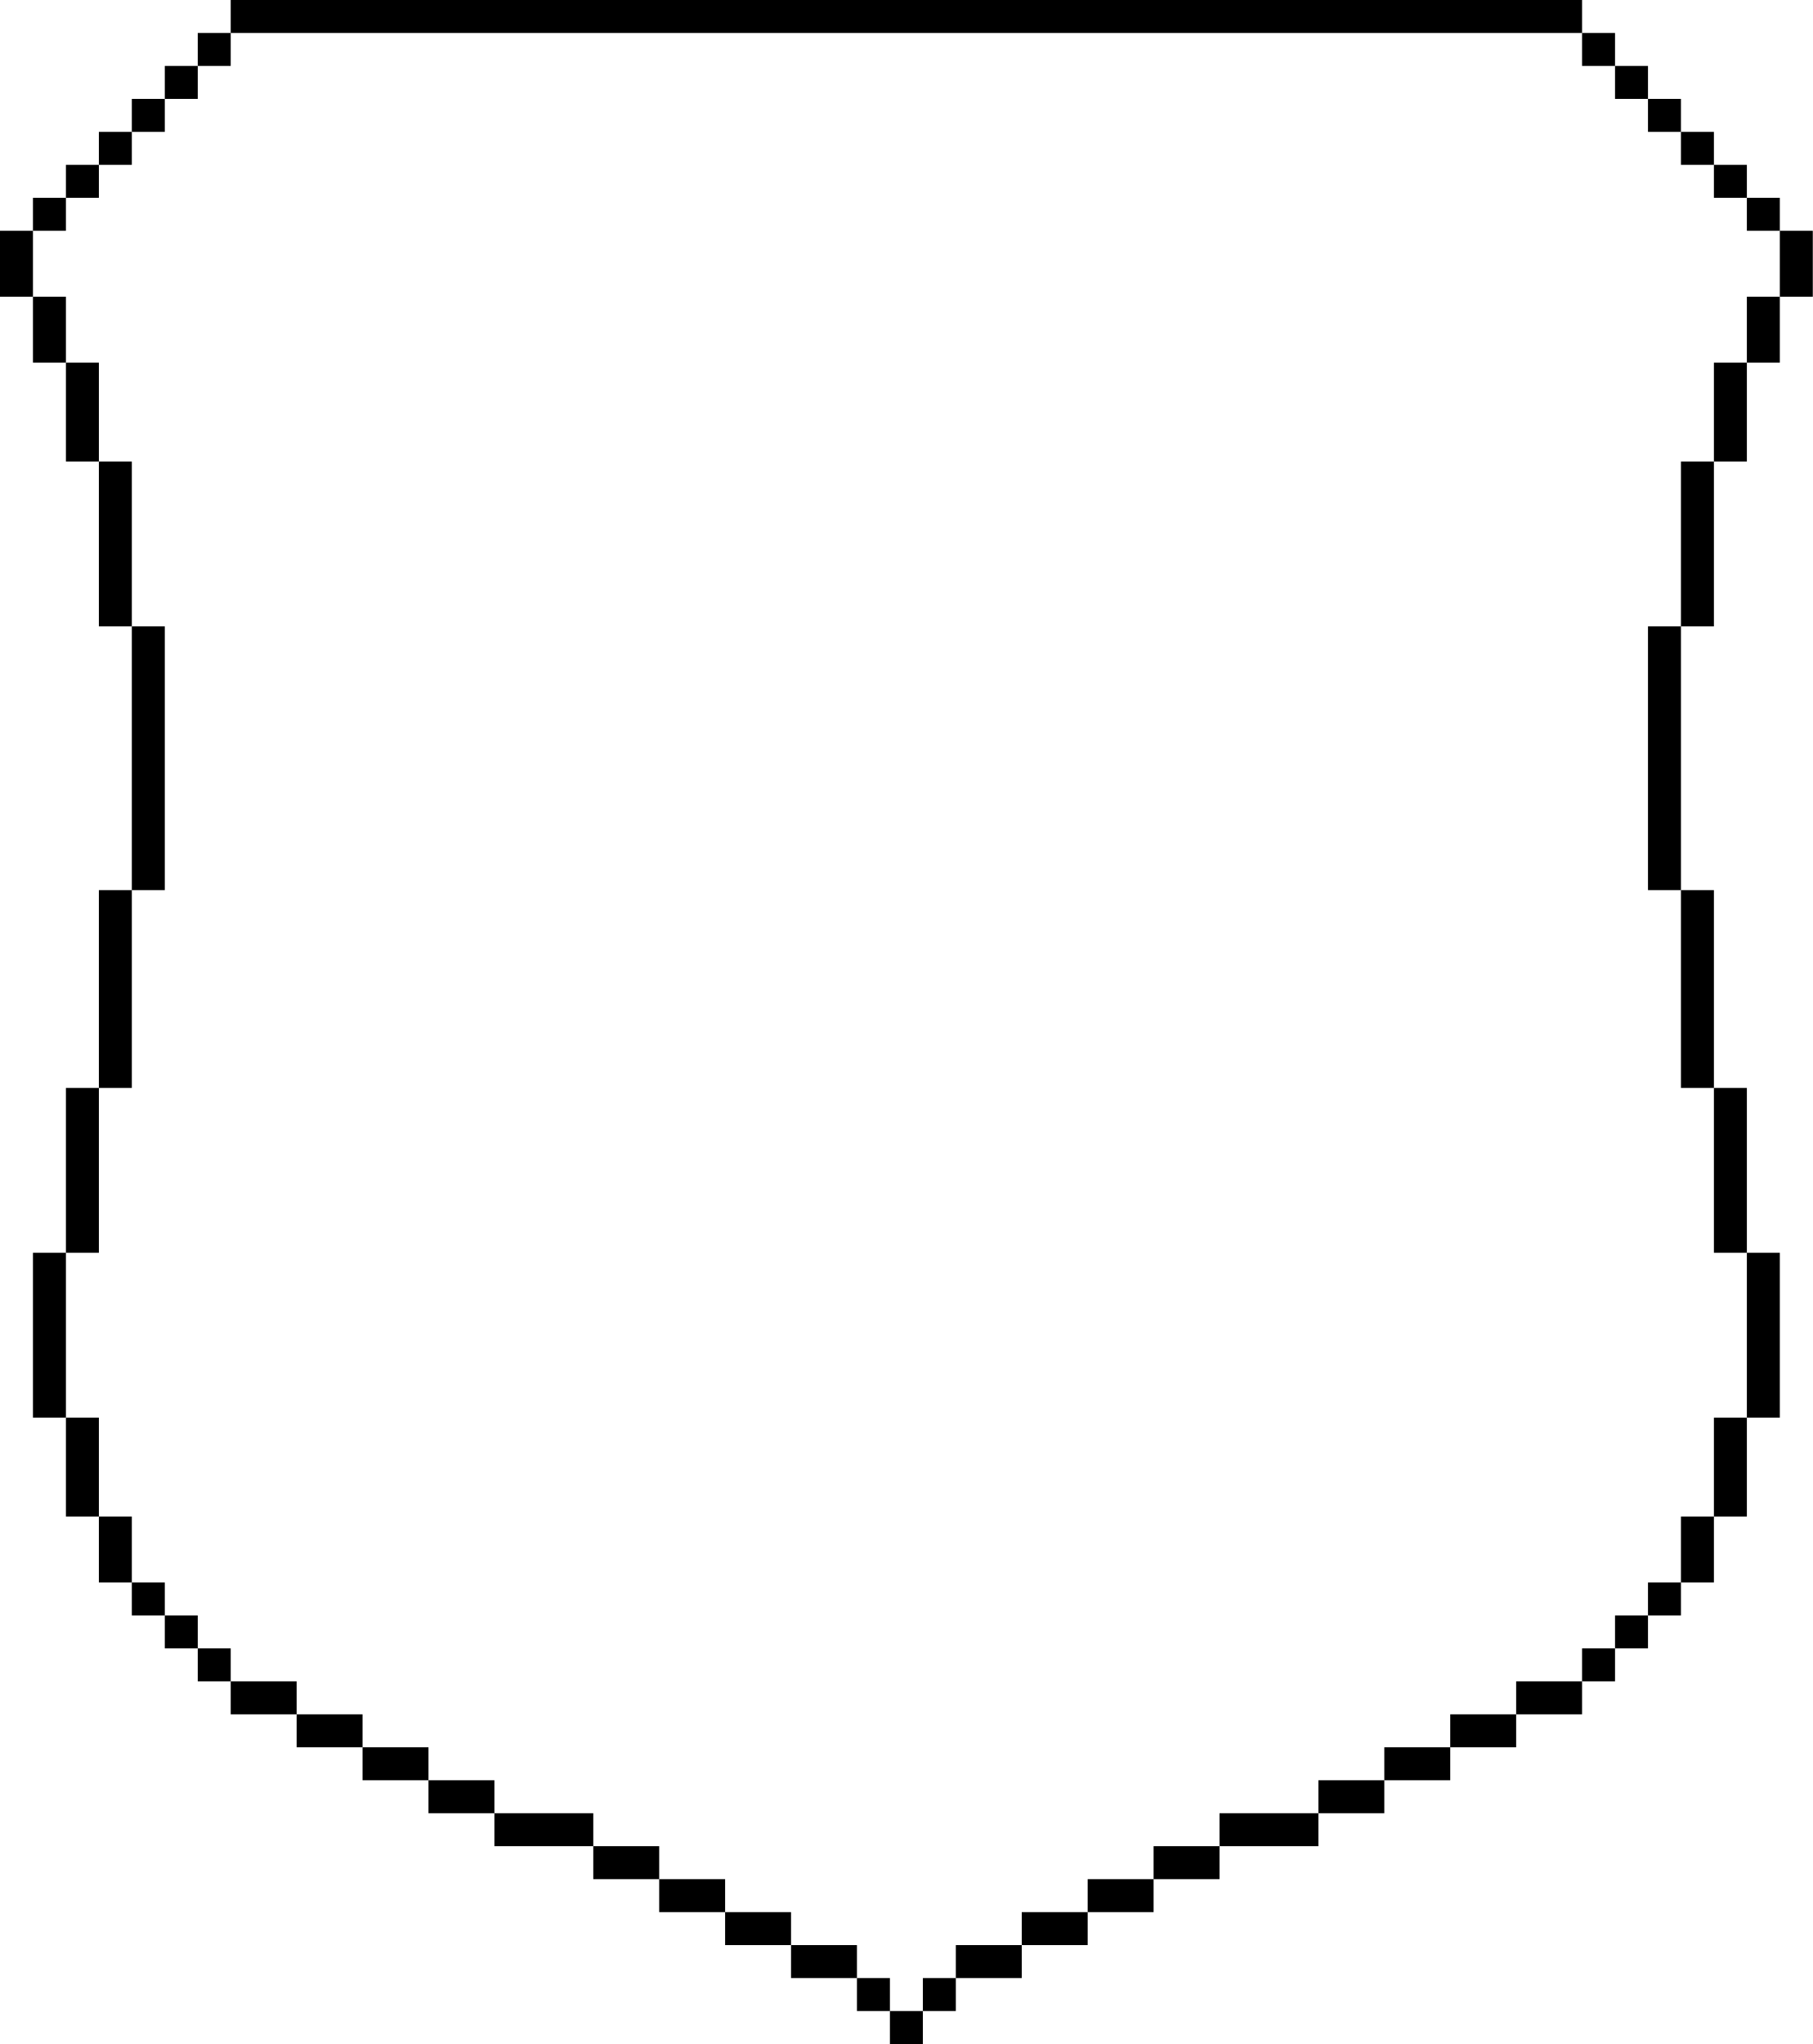
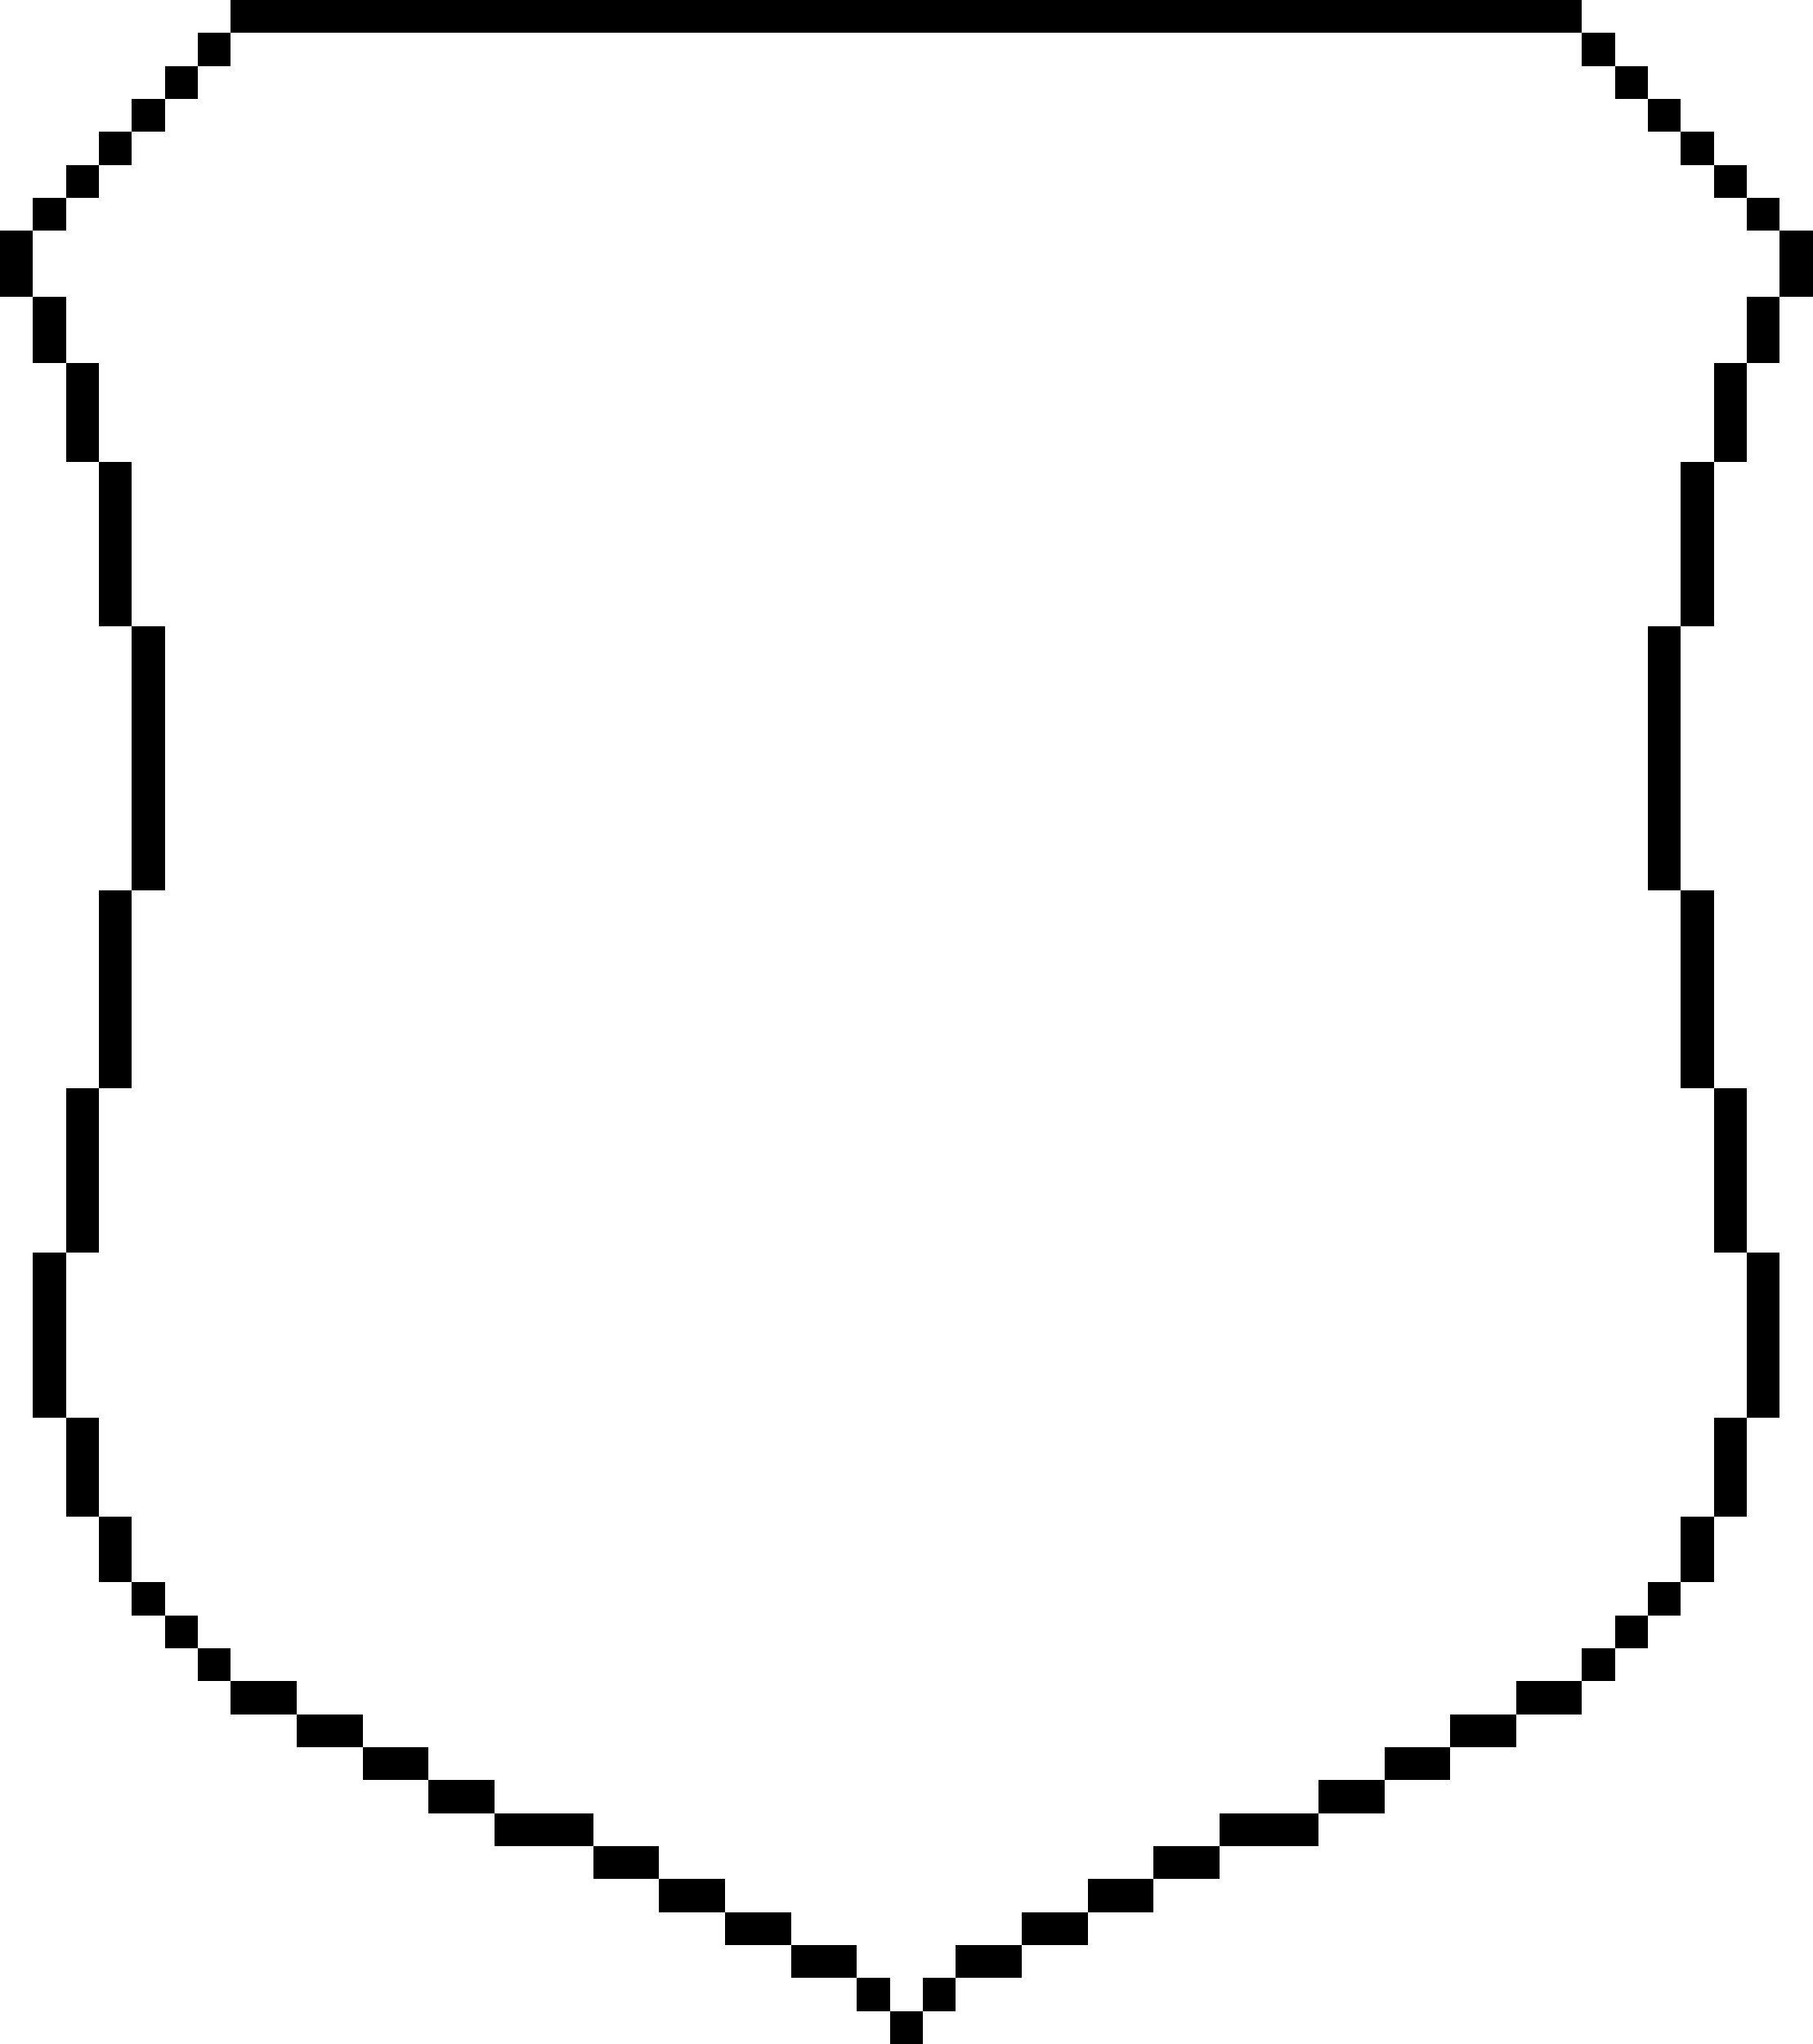
- <svg xmlns="http://www.w3.org/2000/svg" height="186px" version="1.1" width="165px" id="svg2">
+ <svg xmlns="http://www.w3.org/2000/svg" height="186px" version="1.1" width="165px" id="svg2" shape-rendering="crispEdges">
  <defs id="defs4" />
  <path id="rect368" style="fill:#000000" d="m 81,183 3,0 0,3 -3,0 z m 3,-3 3,0 0,3 -3,0 z m -6,0 3,0 0,3 -3,0 z m 12,-3 3,0 0,3 -3,0 z m -3,0 3,0 0,3 -3,0 z m -12,0 3,0 0,3 -3,0 z m -3,0 3,0 0,3 -3,0 z m 24,-3 3,0 0,3 -3,0 z m -3,0 3,0 0,3 -3,0 z m -24,0 3,0 0,3 -3,0 z m -3,0 3,0 0,3 -3,0 z m 36,-3 3,0 0,3 -3,0 z m -3,0 3,0 0,3 -3,0 z m -36,0 3,0 0,3 -3,0 z m -3,0 3,0 0,3 -3,0 z m 48,-3 3,0 0,3 -3,0 z m -3,0 3,0 0,3 -3,0 z m -48,0 3,0 0,3 -3,0 z m -3,0 3,0 0,3 -3,0 z m 63,-3 3,0 0,3 -3,0 z m -3,0 3,0 0,3 -3,0 z m -3,0 3,0 0,3 -3,0 z m -60,0 3,0 0,3 -3,0 z m -3,0 3,0 0,3 -3,0 z m -3,0 3,0 0,3 -3,0 z m 78,-3 3,0 0,3 -3,0 z m -3,0 3,0 0,3 -3,0 z m -78,0 3,0 0,3 -3,0 z m -3,0 3,0 0,3 -3,0 z m 90,-3 3,0 0,3 -3,0 z m -3,0 3,0 0,3 -3,0 z m -90,0 3,0 0,3 -3,0 z m -3,0 3,0 0,3 -3,0 z m 102,-3 3,0 0,3 -3,0 z m -3,0 3,0 0,3 -3,0 z m -102,0 3,0 0,3 -3,0 z m -3,0 3,0 0,3 -3,0 z m 114,-3 3,0 0,3 -3,0 z m -3,0 3,0 0,3 -3,0 z m -114,0 3,0 0,3 -3,0 z m -3,0 3,0 0,3 -3,0 z m 123,-3 3,0 0,3 -3,0 z m -126,0 3,0 0,3 -3,0 z m 129,-3 3,0 0,3 -3,0 z m -132,0 3,0 0,3 -3,0 z m 135,-3 3,0 0,3 -3,0 z m -138,0 3,0 0,3 -3,0 z m 141,-3 3,0 0,3 -3,0 z m -144,0 3,0 0,3 -3,0 z m 144,-3 3,0 0,3 -3,0 z m -144,0 3,0 0,3 -3,0 z m 147,-3 3,0 0,3 -3,0 z m -150,0 3,0 0,3 -3,0 z m 150,-3 3,0 0,3 -3,0 z m -150,0 3,0 0,3 -3,0 z m 150,-3 3,0 0,3 -3,0 z m -150,0 3,0 0,3 -3,0 z m 153,-3 3,0 0,3 -3,0 z m -156,0 3,0 0,3 -3,0 z m 156,-3 3,0 0,3 -3,0 z m -156,0 3,0 0,3 -3,0 z m 156,-3 3,0 0,3 -3,0 z m -156,0 3,0 0,3 -3,0 z m 156,-3 3,0 0,3 -3,0 z m -156,0 3,0 0,3 -3,0 z m 156,-3 3,0 0,3 -3,0 z m -156,0 3,0 0,3 -3,0 z m 153,-3 3,0 0,3 -3,0 z m -150,0 3,0 0,3 -3,0 z m 150,-3 3,0 0,3 -3,0 z m -150,0 3,0 0,3 -3,0 z m 150,-3 3,0 0,3 -3,0 z m -150,0 3,0 0,3 -3,0 z m 150,-3 3,0 0,3 -3,0 z m -150,0 3,0 0,3 -3,0 z m 150,-3 3,0 0,3 -3,0 z m -150,0 3,0 0,3 -3,0 z m 147,-3 3,0 0,3 -3,0 z m -144,0 3,0 0,3 -3,0 z m 144,-3 3,0 0,3 -3,0 z m -144,0 3,0 0,3 -3,0 z m 144,-3 3,0 0,3 -3,0 z m -144,0 3,0 0,3 -3,0 z m 144,-3 3,0 0,3 -3,0 z m -144,0 3,0 0,3 -3,0 z m 144,-3 3,0 0,3 -3,0 z m -144,0 3,0 0,3 -3,0 z m 144,-3 3,0 0,3 -3,0 z m -144,0 3,0 0,3 -3,0 z m 141,-3 3,0 0,3 -3,0 z m -138,0 3,0 0,3 -3,0 z m 138,-3 3,0 0,3 -3,0 z m -138,0 3,0 0,3 -3,0 z m 138,-3 3,0 0,3 -3,0 z m -138,0 3,0 0,3 -3,0 z m 138,-3 3,0 0,3 -3,0 z m -138,0 3,0 0,3 -3,0 z m 138,-3 3,0 0,3 -3,0 z m -138,0 3,0 0,3 -3,0 z m 138,-3 3,0 0,3 -3,0 z m -138,0 3,0 0,3 -3,0 z m 138,-3 3,0 0,3 -3,0 z m -138,0 3,0 0,3 -3,0 z m 138,-3 3,0 0,3 -3,0 z m -138,0 3,0 0,3 -3,0 z m 141,-3 3,0 0,3 -3,0 z m -144,0 3,0 0,3 -3,0 z m 144,-3 3,0 0,3 -3,0 z m -144,0 3,0 0,3 -3,0 z m 144,-3 3,0 0,3 -3,0 z m -144,0 3,0 0,3 -3,0 z m 144,-3 3,0 0,3 -3,0 z m -144,0 3,0 0,3 -3,0 z m 144,-3 3,0 0,3 -3,0 z m -144,0 3,0 0,3 -3,0 z m 147,-3 3,0 0,3 -3,0 z m -150,0 3,0 0,3 -3,0 z m 150,-3 3,0 0,3 -3,0 z m -150,0 3,0 0,3 -3,0 z m 150,-3 3,0 0,3 -3,0 z m -150,0 3,0 0,3 -3,0 z m 153,-3 3,0 0,3 -3,0 z m -156,0 3,0 0,3 -3,0 z m 156,-3 3,0 0,3 -3,0 z m -156,0 3,0 0,3 -3,0 z m 159,-3 3,0 0,3 -3,0 z m -162,0 3,0 0,3 -3,0 z m 162,-3 3,0 0,3 -3,0 z m -162,0 3,0 0,3 -3,0 z m 159,-3 3,0 0,3 -3,0 z m -156,0 3,0 0,3 -3,0 z m 153,-3 3,0 0,3 -3,0 z m -150,0 3,0 0,3 -3,0 z m 147,-3 3,0 0,3 -3,0 z m -144,0 3,0 0,3 -3,0 z m 141,-3 3,0 0,3 -3,0 z m -138,0 3,0 0,3 -3,0 z m 135,-3 3,0 0,3 -3,0 z m -132,0 3,0 0,3 -3,0 z m 129,-3 3,0 0,3 -3,0 z m -126,0 3,0 0,3 -3,0 z m 123,-3 3,0 0,3 -3,0 z m -3,0 3,0 0,3 -3,0 z m -3,0 3,0 0,3 -3,0 z m -3,0 3,0 0,3 -3,0 z m -3,0 3,0 0,3 -3,0 z m -3,0 3,0 0,3 -3,0 z m -3,0 3,0 0,3 -3,0 z m -3,0 3,0 0,3 -3,0 z m -3,0 3,0 0,3 -3,0 z m -3,0 3,0 0,3 -3,0 z m -3,0 3,0 0,3 -3,0 z m -3,0 3,0 0,3 -3,0 z m -3,0 3,0 0,3 -3,0 z m -3,0 3,0 0,3 -3,0 z m -3,0 3,0 0,3 -3,0 z m -3,0 3,0 0,3 -3,0 z m -3,0 3,0 0,3 -3,0 z m -3,0 3,0 0,3 -3,0 z m -3,0 3,0 0,3 -3,0 z m -3,0 3,0 0,3 -3,0 z m -3,0 3,0 0,3 -3,0 z m -3,0 3,0 0,3 -3,0 z m -3,0 3,0 0,3 -3,0 z m -3,0 3,0 0,3 -3,0 z m -3,0 3,0 0,3 -3,0 z m -3,0 3,0 0,3 -3,0 z m -3,0 3,0 0,3 -3,0 z m -3,0 3,0 0,3 -3,0 z m -3,0 3,0 0,3 -3,0 z m -3,0 3,0 0,3 -3,0 z m -3,0 3,0 0,3 -3,0 z m -3,0 3,0 0,3 -3,0 z m -3,0 3,0 0,3 -3,0 z m -3,0 3,0 0,3 -3,0 z m -3,0 3,0 0,3 -3,0 z m -3,0 3,0 0,3 -3,0 z m -3,0 3,0 0,3 -3,0 z m -3,0 3,0 0,3 -3,0 z m -3,0 3,0 0,3 -3,0 z m -3,0 3,0 0,3 -3,0 z m -3,0 3,0 0,3 -3,0 z" />
</svg>
